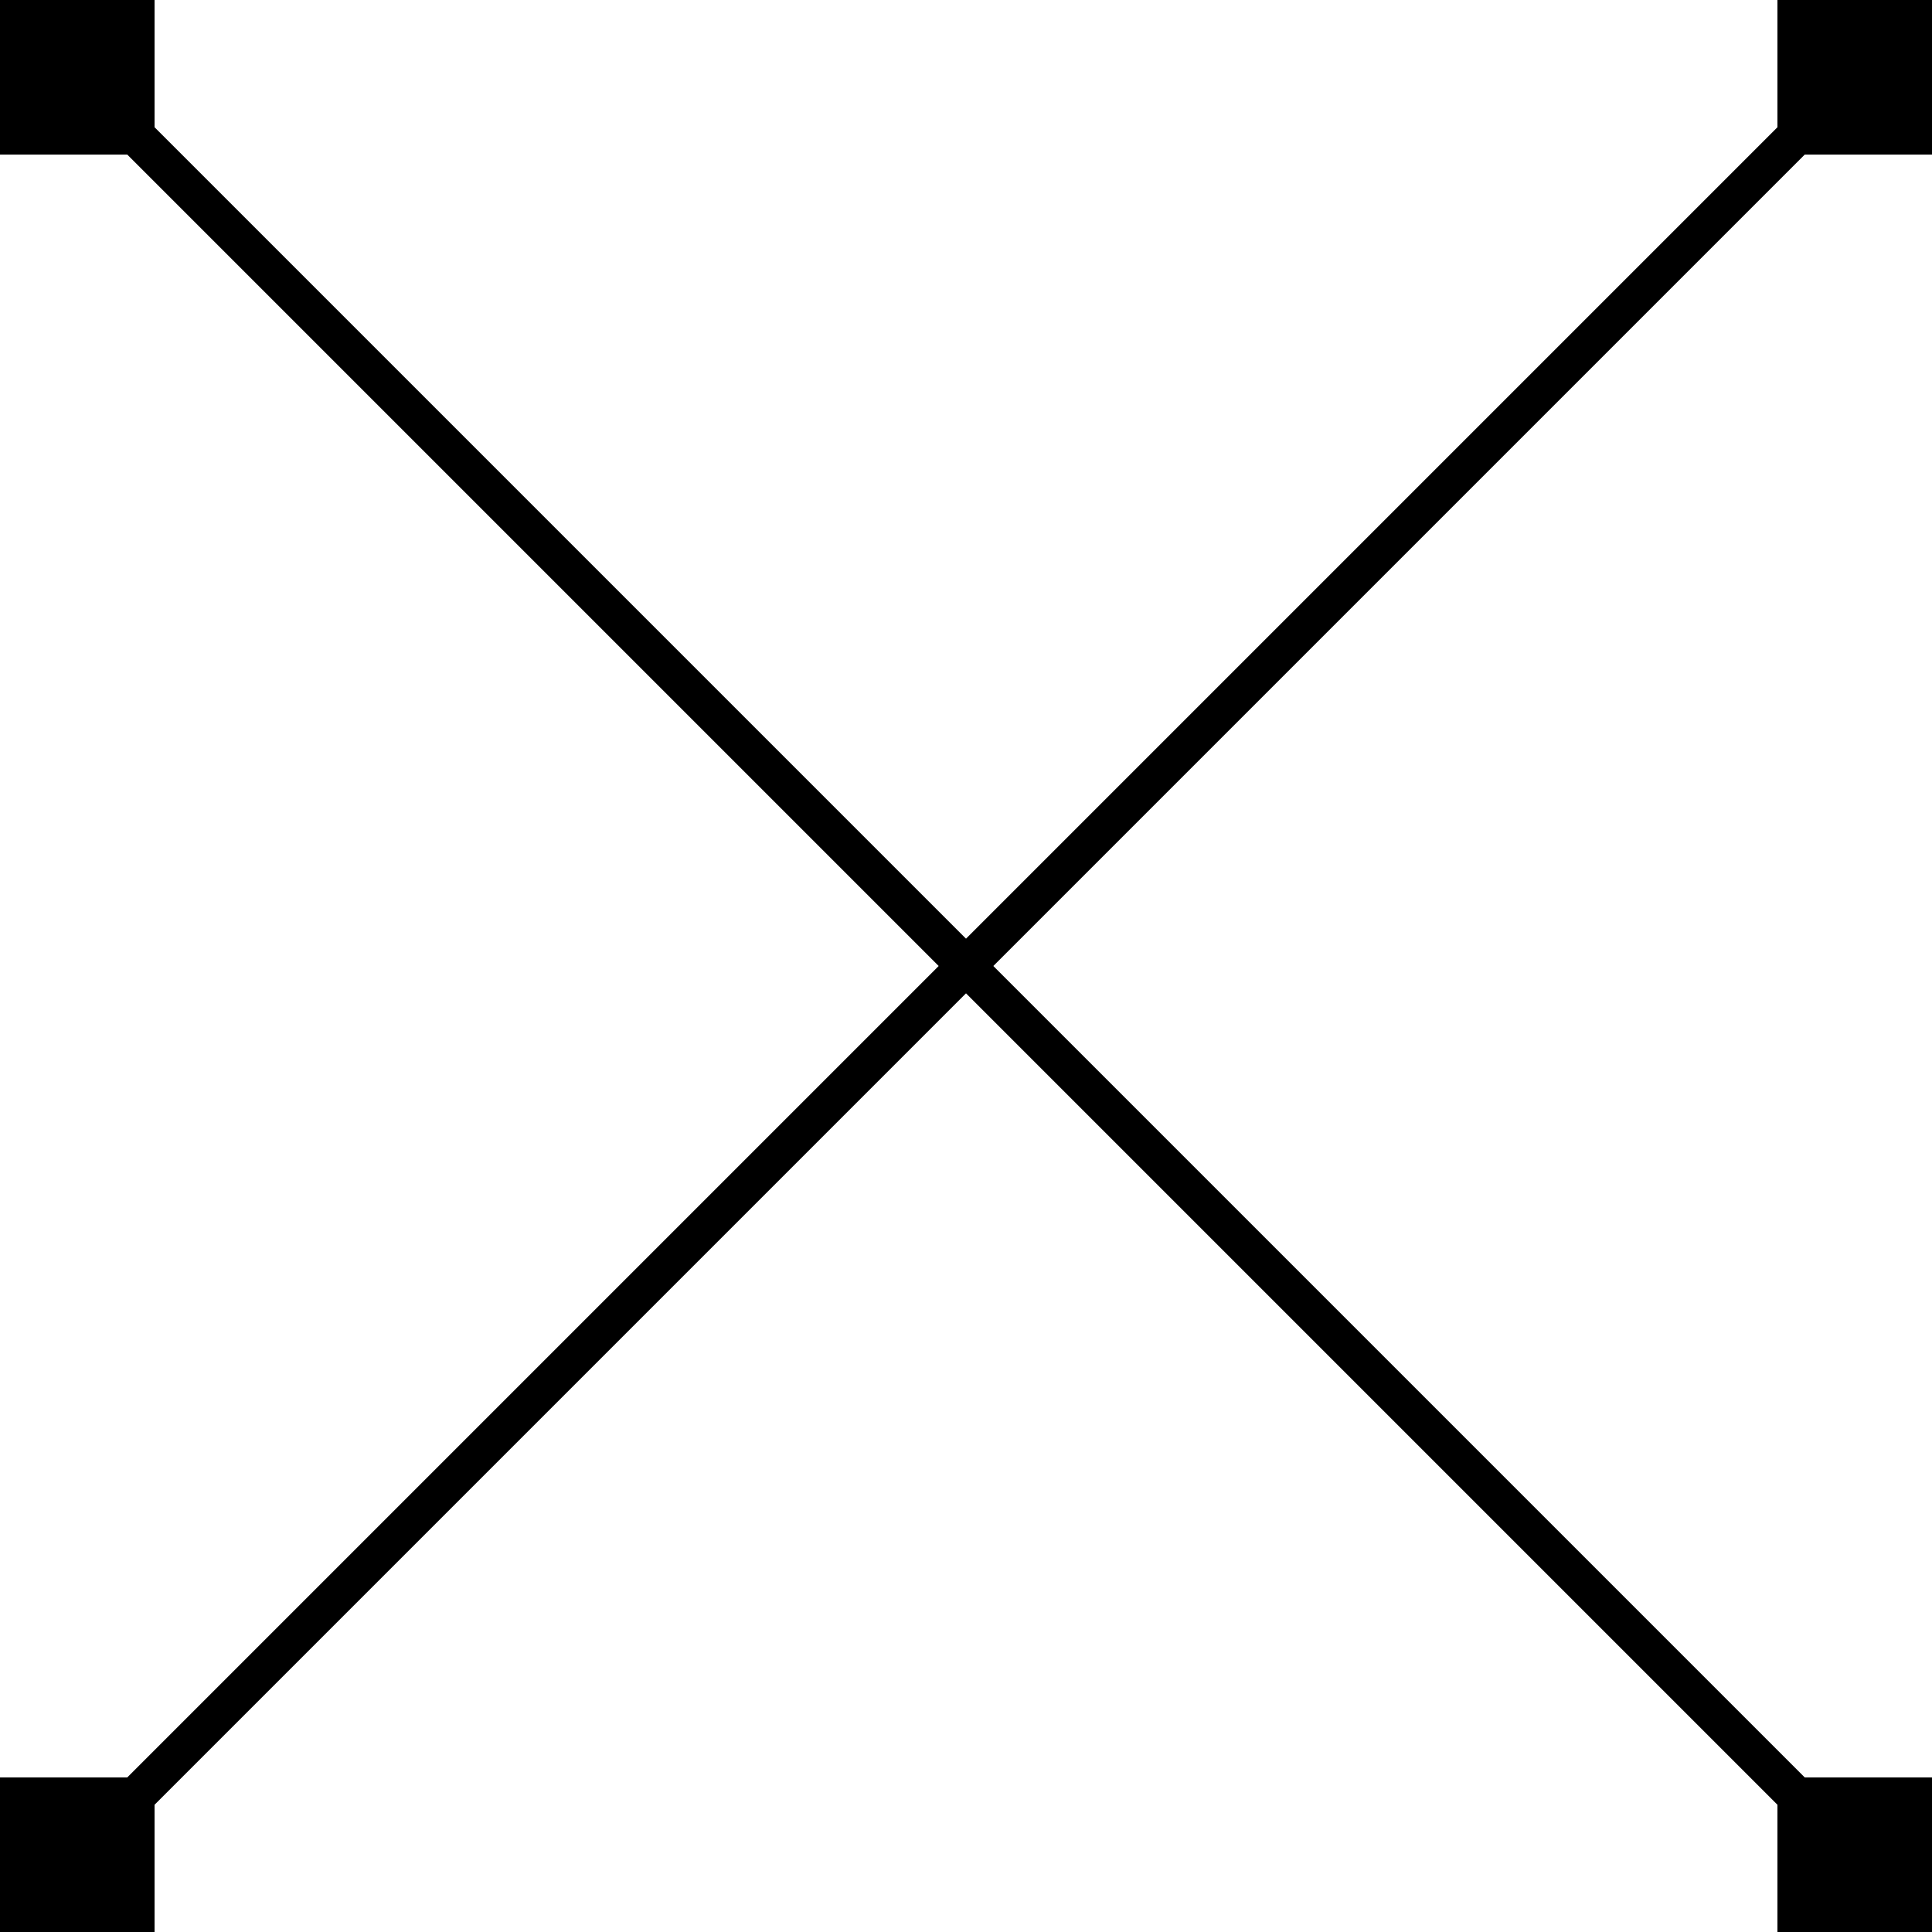
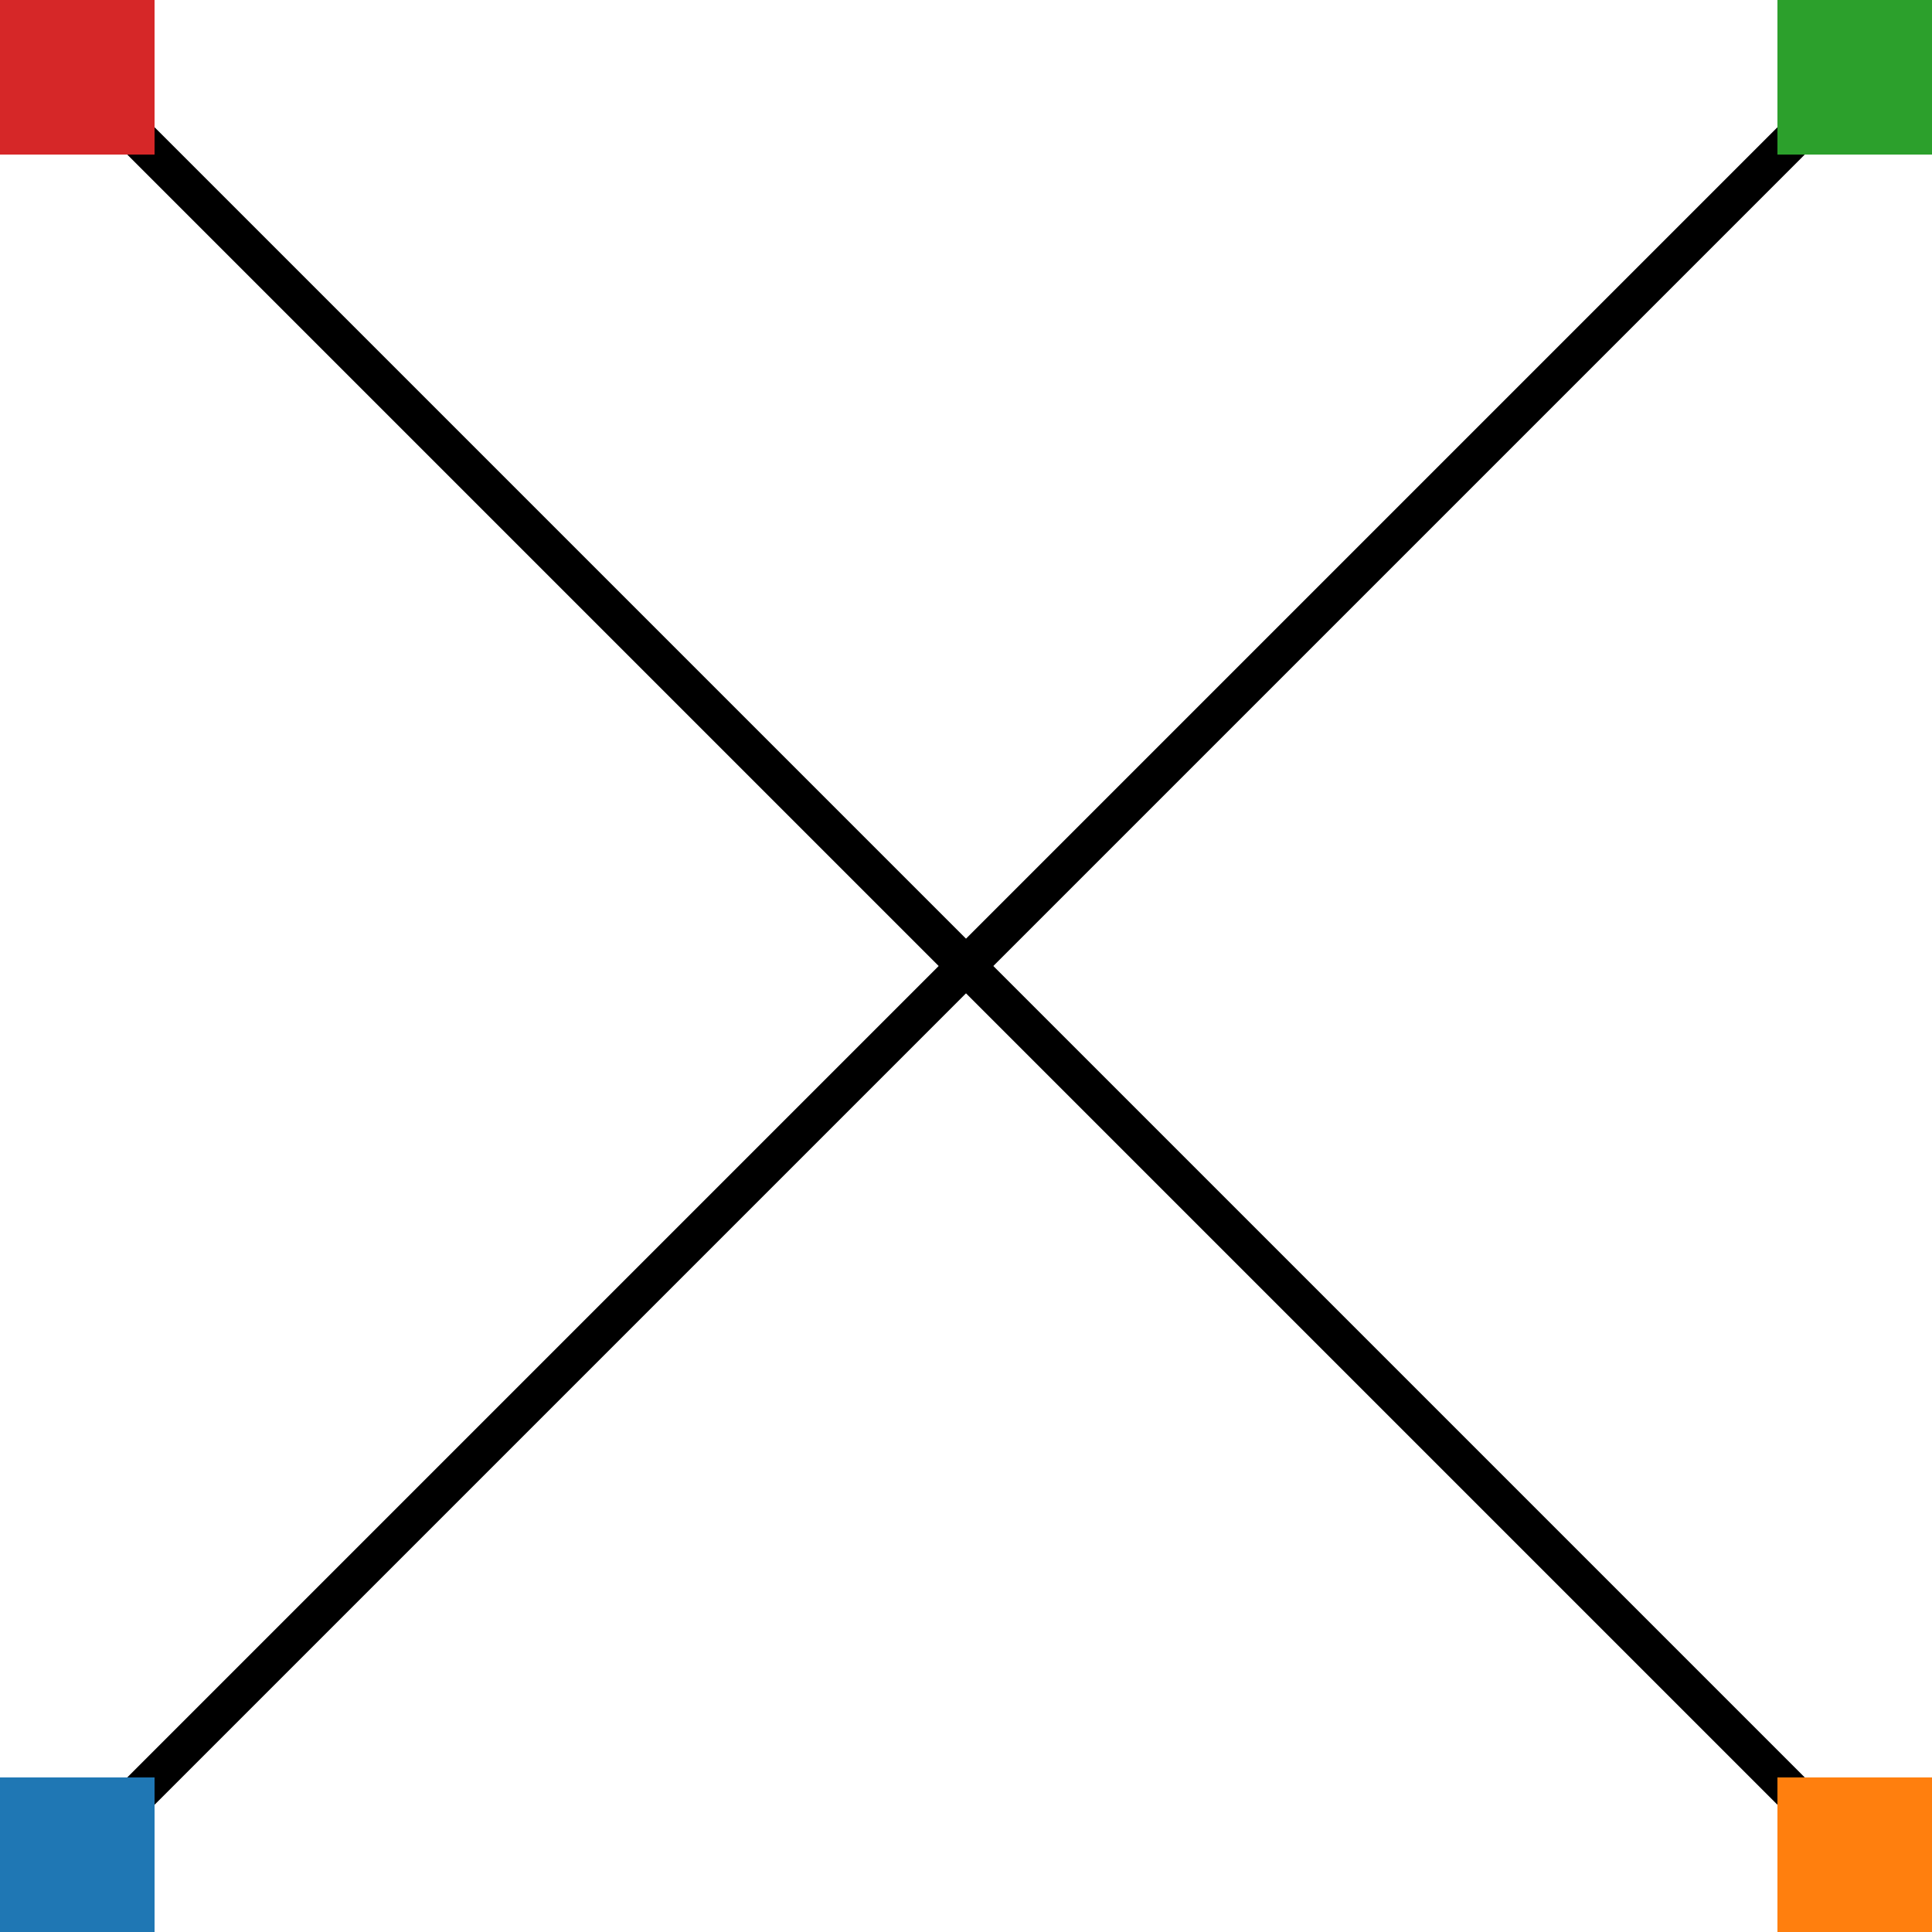
<svg xmlns="http://www.w3.org/2000/svg" height="100" width="100">
  <g>
    <defs>
      <clipPath id="lines_clip_path">
        <rect height="100" width="100" x="0" y="0" />
      </clipPath>
    </defs>
    <g height="100" width="100">
      <g clip-path="url(#lines_clip_path)" transform="translate(0,0)">
        <line opacity="1" stroke="rgb(0, 0, 0)" stroke-width="2" x1="0" x2="100" y1="100" y2="0" />
        <line opacity="1" stroke="rgb(0, 0, 0)" stroke-width="2" x1="100" x2="0" y1="100" y2="0" />
      </g>
      <g clip-path="url(#lines_clip_path)" transform="translate(0,0)">
-         <rect fill="rgb(0, 0, 0)" height="16" opacity="1" width="16" x="-8" y="92" />
-         <rect fill="rgb(0, 0, 0)" height="16" opacity="1" width="16" x="92" y="92" />
-         <rect fill="rgb(0, 0, 0)" height="16" opacity="1" width="16" x="92" y="-8" />
-         <rect fill="rgb(0, 0, 0)" height="16" opacity="1" width="16" x="-8" y="-8" />
+         <rect fill="rgb(31, 119, 180)" height="16" opacity="1" width="16" x="-8" y="92" />
+         <rect fill="rgb(255, 127, 14)" height="16" opacity="1" width="16" x="92" y="92" />
+         <rect fill="rgb(44, 160, 44)" height="16" opacity="1" width="16" x="92" y="-8" />
+         <rect fill="rgb(214, 39, 40)" height="16" opacity="1" width="16" x="-8" y="-8" />
      </g>
    </g>
  </g>
</svg>
